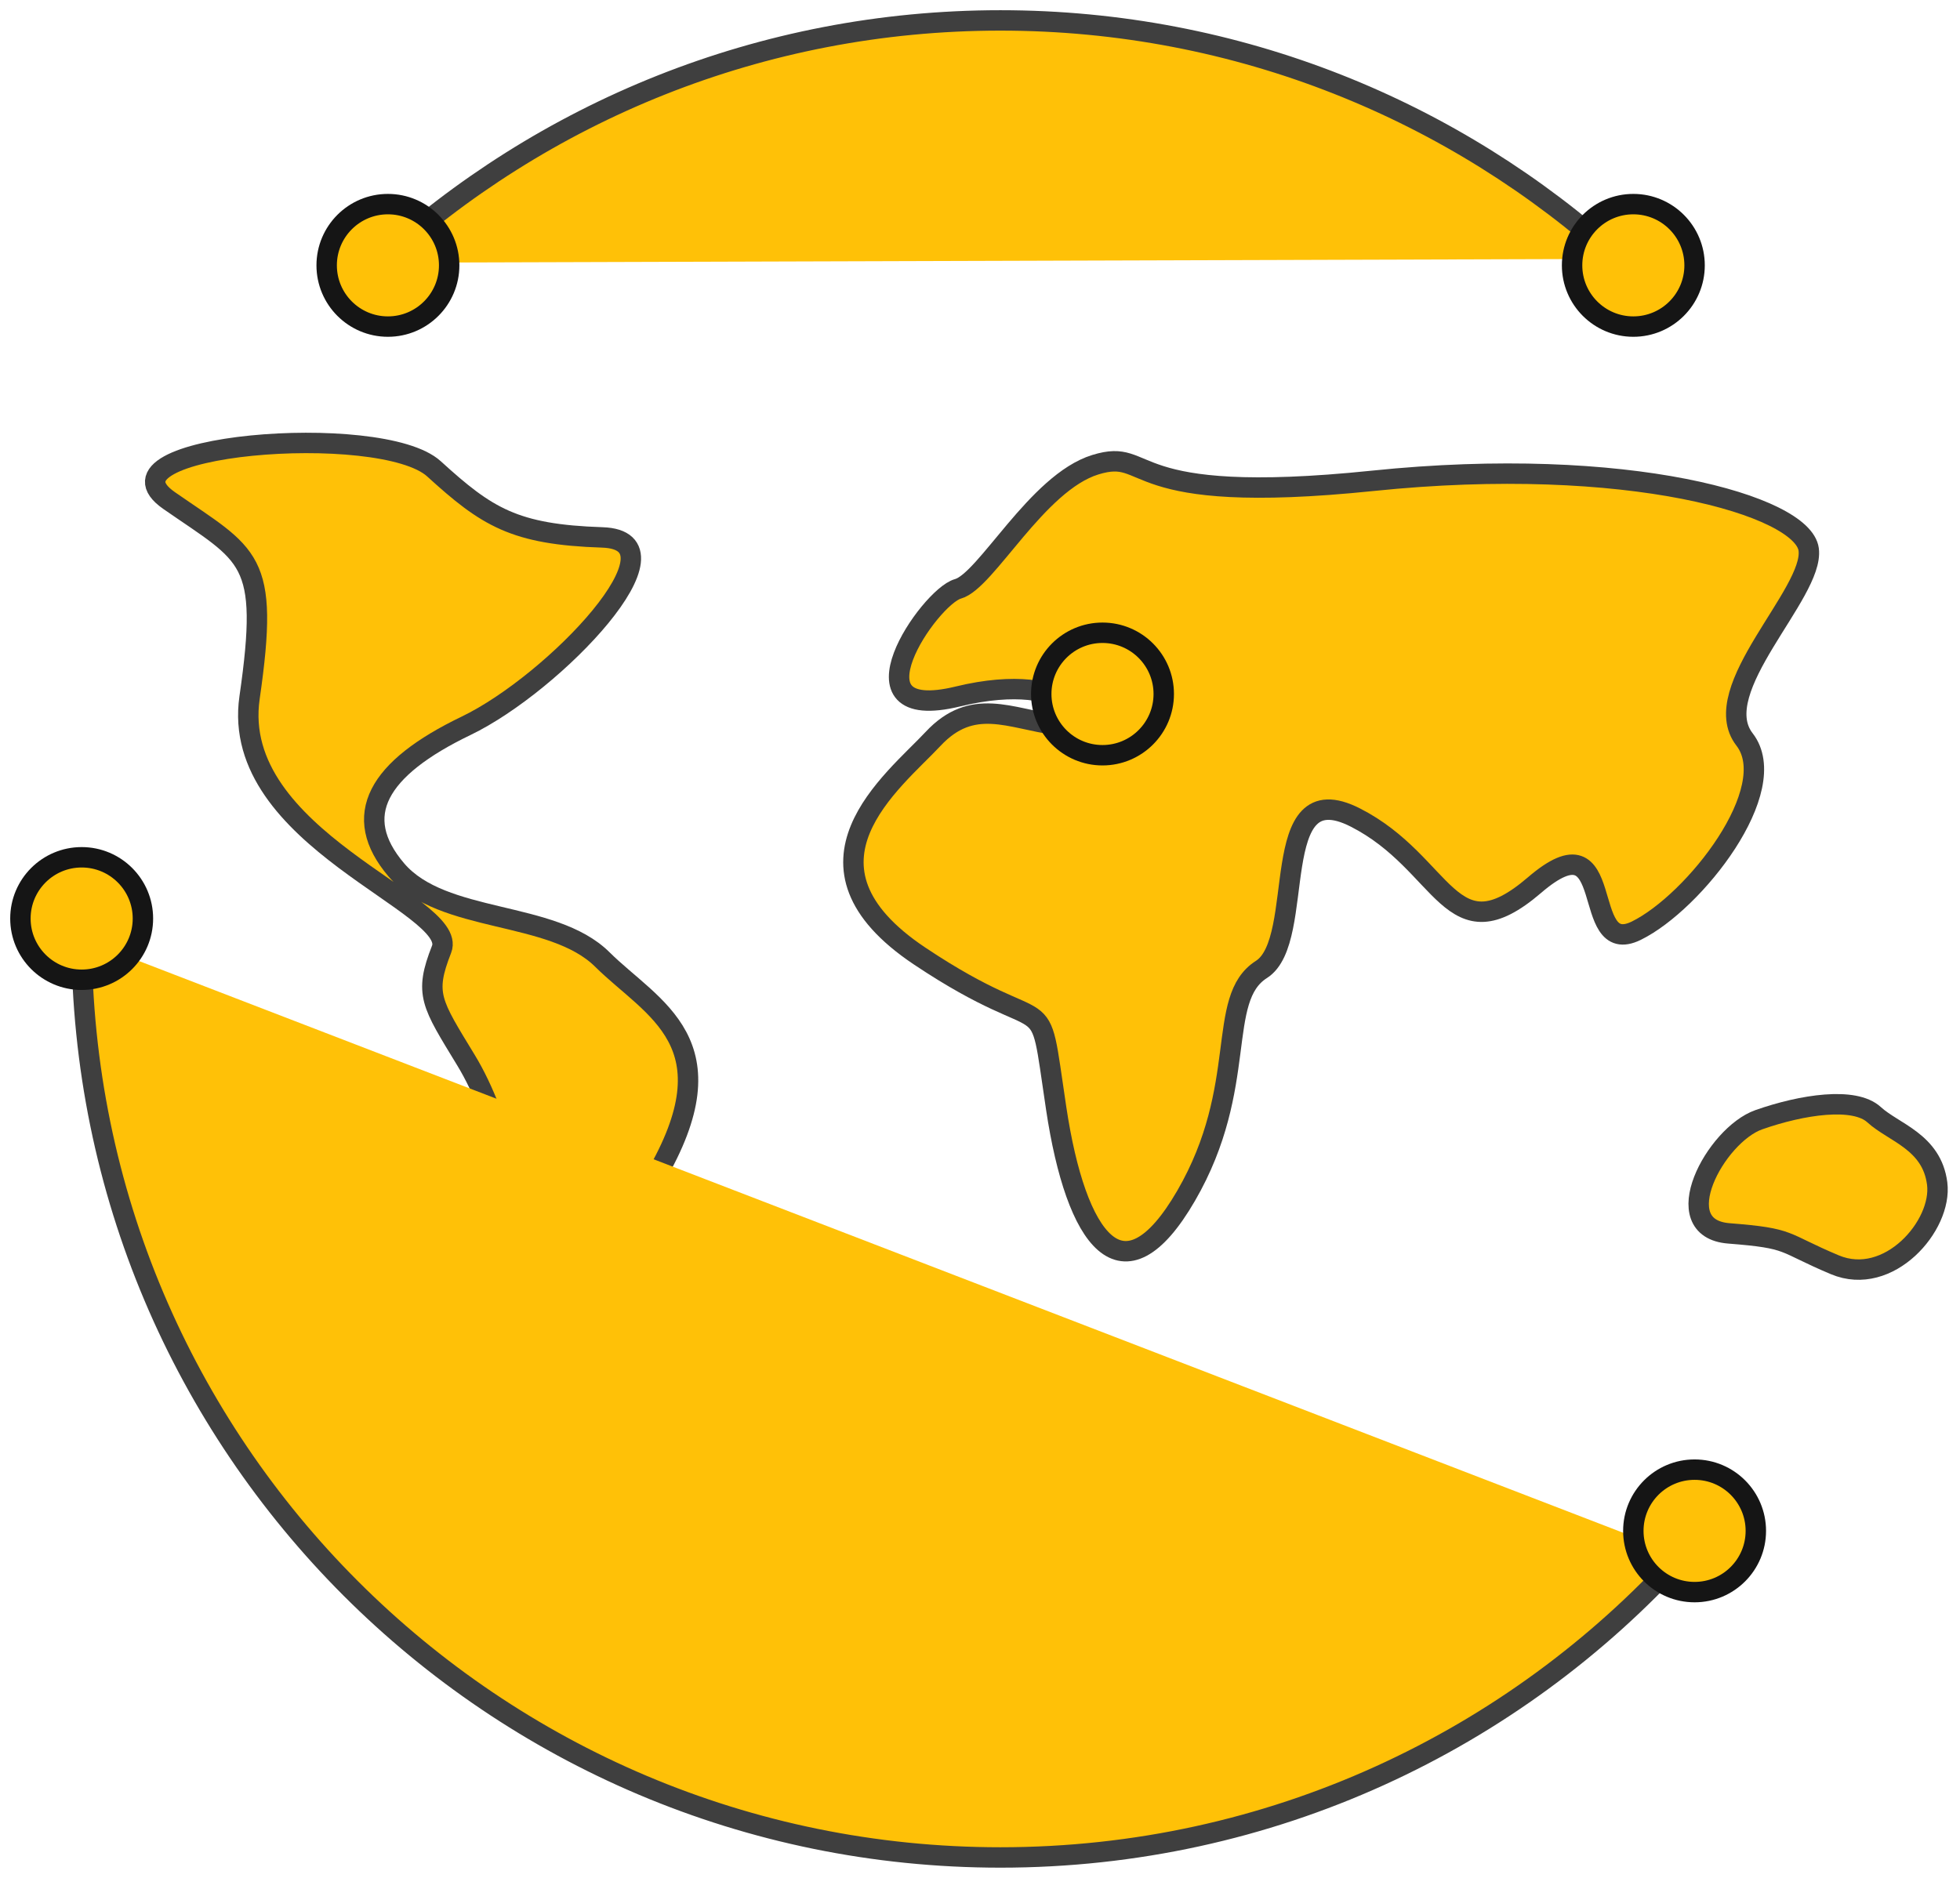
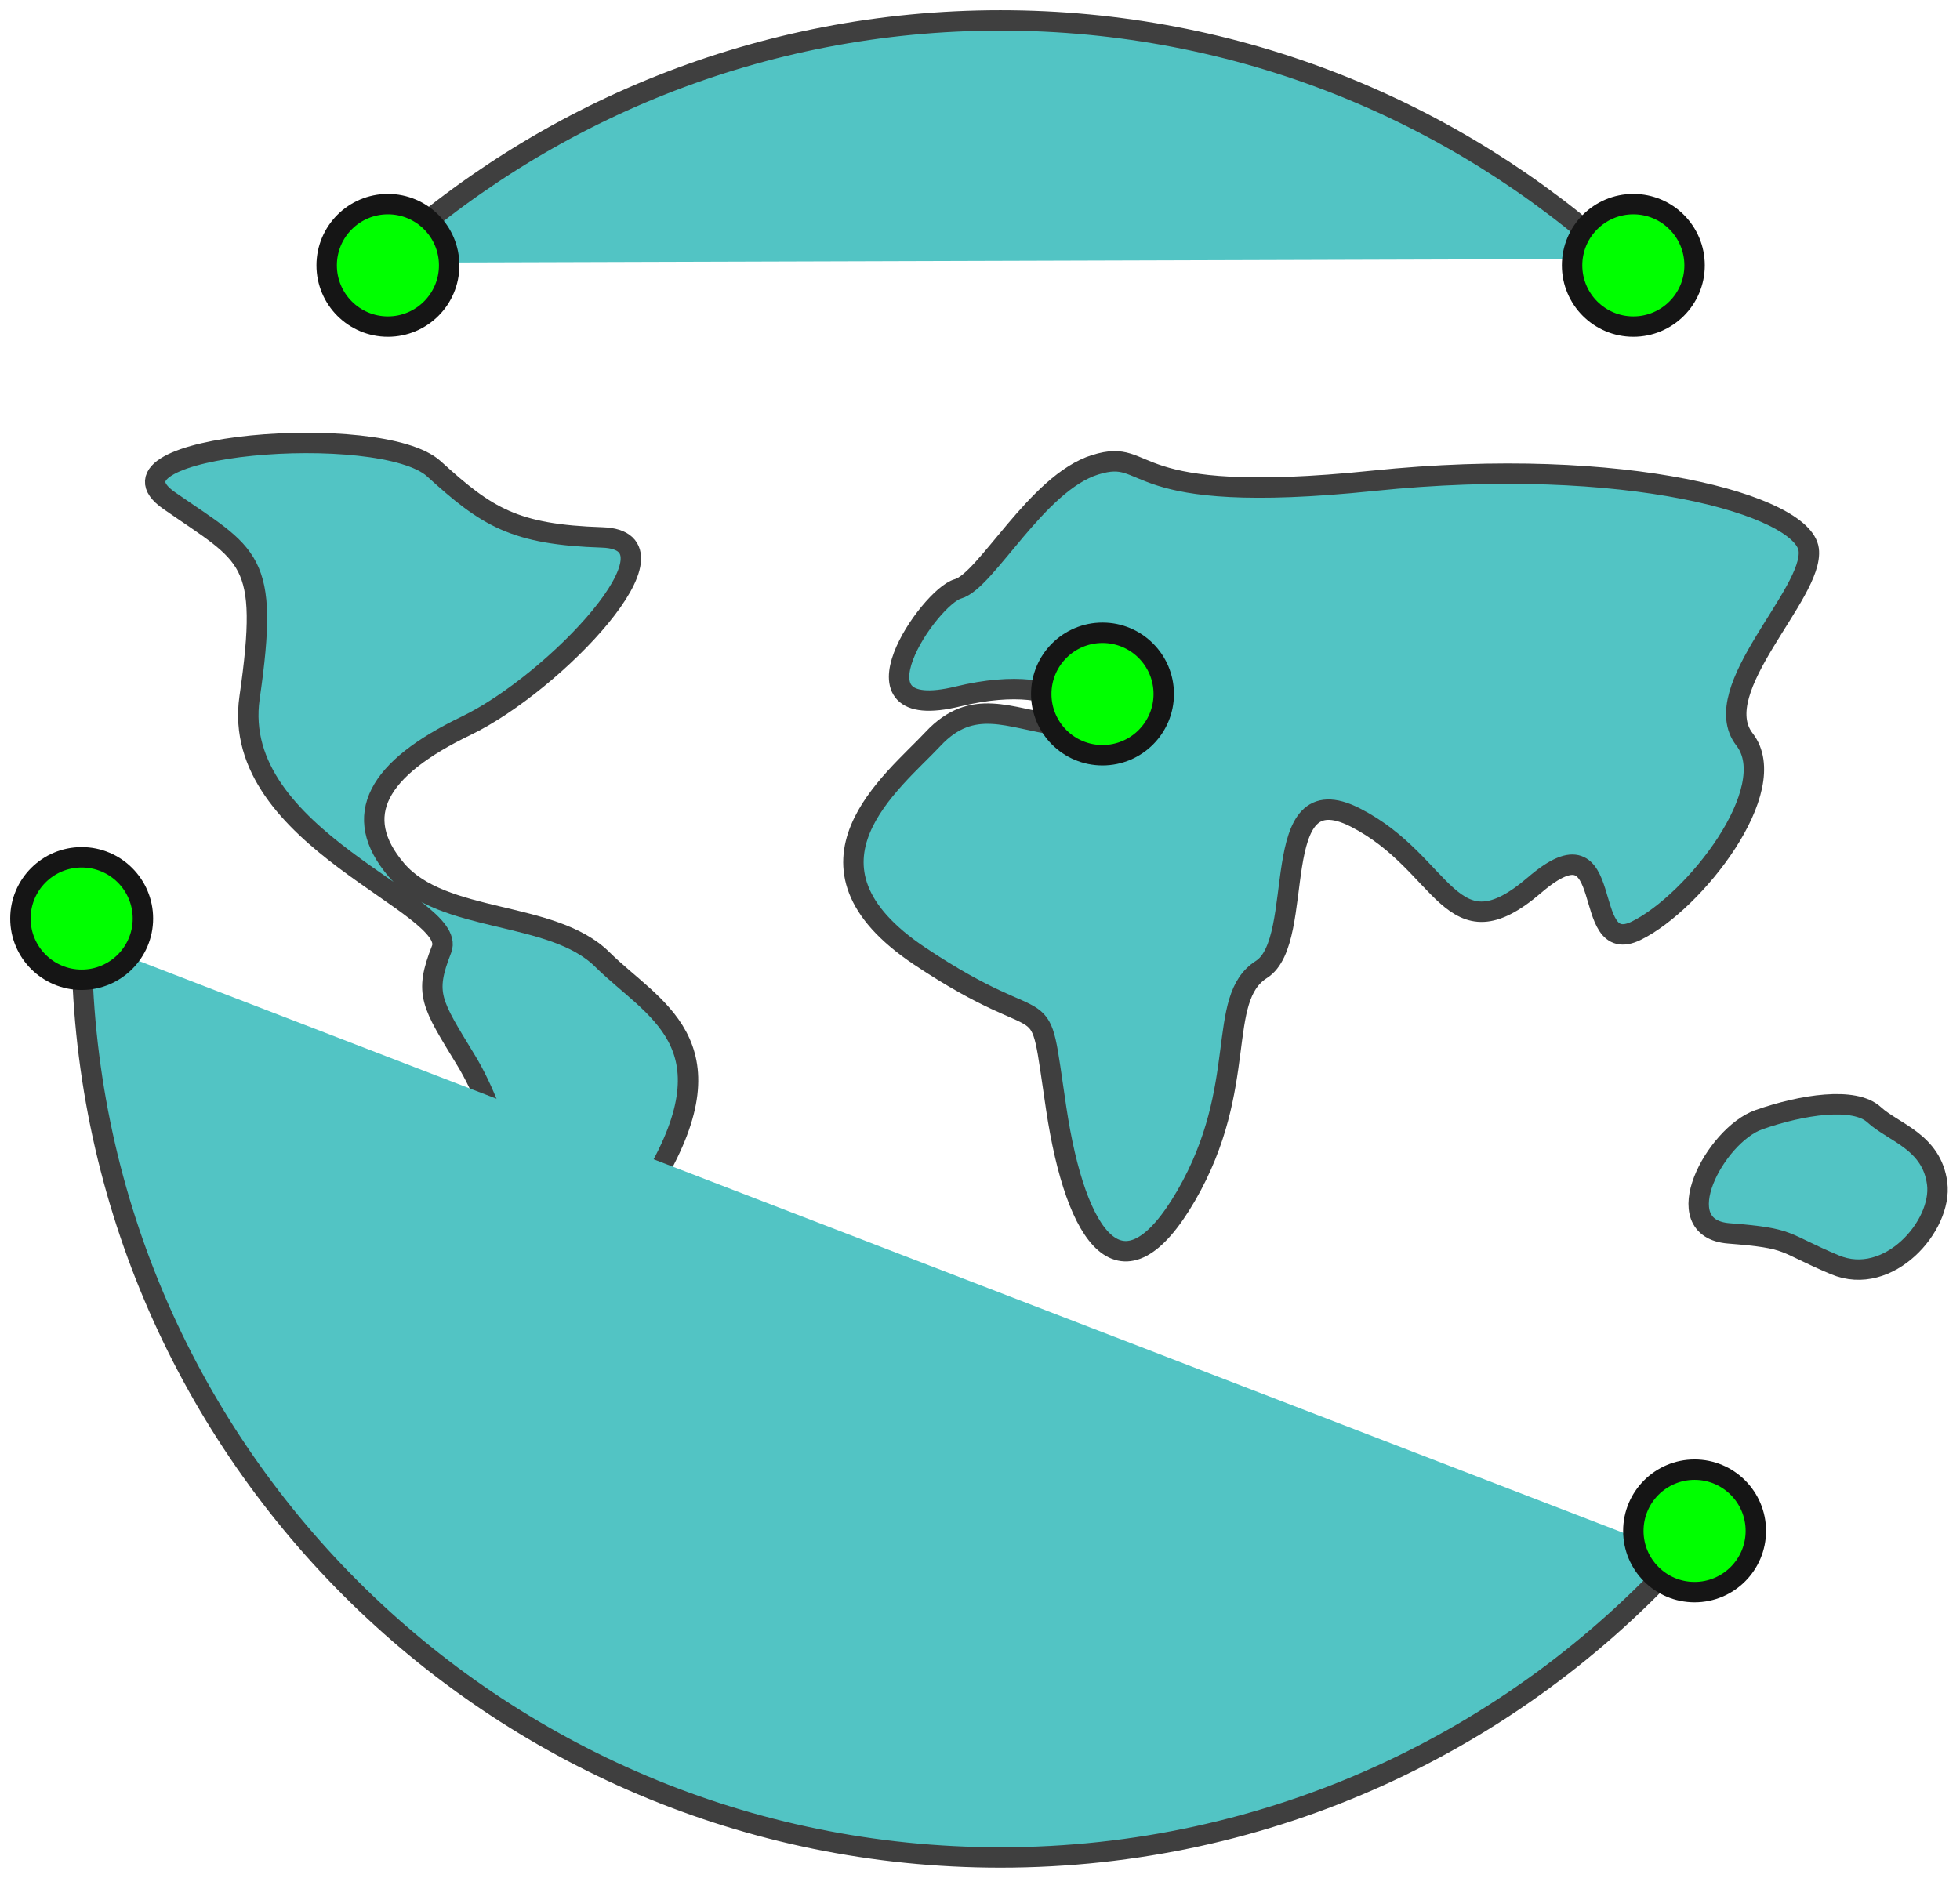
- <svg xmlns="http://www.w3.org/2000/svg" xmlns:xlink="http://www.w3.org/1999/xlink" width="96px" height="92px" viewBox="0 0 96 92" version="1.1">
-   <defs>
+ <svg xmlns="http://www.w3.org/2000/svg" xmlns:xlink="http://www.w3.org/1999/xlink" width="96px" height="92px" viewBox="0 0 96 92" version="1.1" id="svg58">
+   <defs id="defs11">
    <circle id="path-1" cx="79" cy="12" r="3" />
    <circle id="path-2" cx="18" cy="12" r="3" />
    <circle id="path-3" cx="3" cy="44" r="3" />
    <circle id="path-4" cx="82" cy="74" r="3" />
    <circle id="path-5" cx="53" cy="33" r="3" />
  </defs>
-   <g id="Version-2" stroke="none" stroke-width="1" fill="#ffc107" fill-rule="evenodd">
-     <g id="full-preview-1" transform="translate(-579, -273)">
-       <g id="earth-2" transform="translate(580, 274)">
-         <g id="Group-13" transform="translate(3, 0)" stroke="#3F3F3F" stroke-linecap="round" stroke-linejoin="round">
-           <path d="M17.629,45.505 C16.766,47.702 17.122,48.141 18.829,50.948 C20.535,53.755 21.84,58.722 21.59,63.729 C21.341,68.736 24.143,63.397 28.061,56.734 C31.979,50.072 27.956,48.441 25.502,46.007 C23.048,43.574 17.677,44.274 15.415,41.621 C13.154,38.967 14.49,36.646 18.829,34.558 C23.168,32.47 29.814,25.471 25.502,25.329 C21.19,25.188 19.849,24.332 17.257,21.97 C14.665,19.608 0.34,20.781 4.282,23.522 C8.224,26.263 9.223,26.257 8.224,33.174 C7.225,40.09 18.491,43.308 17.629,45.505 Z" id="Path-47" />
-           <path d="M41.698,35.203 C39.762,37.278 34.361,41.374 41.046,45.84 C47.732,50.307 46.759,46.832 47.732,53.303 C48.704,59.775 50.99,62.944 54.098,57.578 C57.206,52.211 55.516,47.936 57.784,46.495 C60.052,45.054 57.969,36.801 62.387,39.053 C66.806,41.305 67.013,45.924 71.158,42.364 C75.304,38.804 73.306,45.994 76.148,44.595 C78.989,43.196 83.331,37.658 81.446,35.226 C79.561,32.794 84.871,28.065 84.589,25.92 C84.307,23.774 75.703,21.268 63.24,22.556 C50.778,23.844 52.511,20.885 49.649,21.767 C46.786,22.65 44.301,27.469 42.915,27.851 C41.529,28.234 37.196,34.512 42.915,33.122 C48.634,31.732 49.994,34.814 47.732,34.512 C45.47,34.21 43.633,33.129 41.698,35.203 Z" id="Path-46" />
-           <path d="M87.791,53.61 C86.829,52.727 84.275,53.109 82.149,53.856 C80.022,54.603 77.556,59.181 80.683,59.426 C83.811,59.671 83.222,59.85 85.867,60.962 C88.512,62.075 91.144,59.037 90.882,56.984 C90.619,54.932 88.752,54.492 87.791,53.61 Z" id="Path-48" />
-           <path d="M75.252,11.685 C67.261,4.425 56.647,0 45,0 C33.254,0 22.56,4.5 14.546,11.87" id="Oval-15" />
-           <path d="M0,45 C0,69.853 20.147,90 45,90 L45,90 C58.233,90 70.131,84.288 78.365,75.196" id="Oval-15" />
+   <g id="Version-2" stroke="none" stroke-width="1" fill="#ffc107" fill-rule="evenodd" style="fill:#52c4c4;fill-opacity:1">
+     <g id="full-preview-1" transform="translate(-579, -273)" style="fill:#52c4c4;fill-opacity:1">
+       <g id="earth-2" transform="translate(580, 274)" style="fill:#52c4c4;fill-opacity:1">
+         <g id="Group-13" transform="translate(3, 0)" stroke="#3F3F3F" stroke-linecap="round" stroke-linejoin="round" style="fill:#52c4c4;fill-opacity:1">
+           <path d="M17.629,45.505 C16.766,47.702 17.122,48.141 18.829,50.948 C20.535,53.755 21.84,58.722 21.59,63.729 C21.341,68.736 24.143,63.397 28.061,56.734 C31.979,50.072 27.956,48.441 25.502,46.007 C23.048,43.574 17.677,44.274 15.415,41.621 C13.154,38.967 14.49,36.646 18.829,34.558 C23.168,32.47 29.814,25.471 25.502,25.329 C21.19,25.188 19.849,24.332 17.257,21.97 C14.665,19.608 0.34,20.781 4.282,23.522 C8.224,26.263 9.223,26.257 8.224,33.174 C7.225,40.09 18.491,43.308 17.629,45.505 Z" id="Path-47" style="fill:#52c4c4;fill-opacity:1" />
+           <path d="M41.698,35.203 C39.762,37.278 34.361,41.374 41.046,45.84 C47.732,50.307 46.759,46.832 47.732,53.303 C48.704,59.775 50.99,62.944 54.098,57.578 C57.206,52.211 55.516,47.936 57.784,46.495 C60.052,45.054 57.969,36.801 62.387,39.053 C66.806,41.305 67.013,45.924 71.158,42.364 C75.304,38.804 73.306,45.994 76.148,44.595 C78.989,43.196 83.331,37.658 81.446,35.226 C79.561,32.794 84.871,28.065 84.589,25.92 C84.307,23.774 75.703,21.268 63.24,22.556 C50.778,23.844 52.511,20.885 49.649,21.767 C46.786,22.65 44.301,27.469 42.915,27.851 C41.529,28.234 37.196,34.512 42.915,33.122 C48.634,31.732 49.994,34.814 47.732,34.512 C45.47,34.21 43.633,33.129 41.698,35.203 Z" id="Path-46" style="fill:#52c4c4;fill-opacity:1" />
+           <path d="M87.791,53.61 C86.829,52.727 84.275,53.109 82.149,53.856 C80.022,54.603 77.556,59.181 80.683,59.426 C83.811,59.671 83.222,59.85 85.867,60.962 C88.512,62.075 91.144,59.037 90.882,56.984 C90.619,54.932 88.752,54.492 87.791,53.61 Z" id="Path-48" style="fill:#52c4c4;fill-opacity:1" />
+           <path d="M75.252,11.685 C67.261,4.425 56.647,0 45,0 C33.254,0 22.56,4.5 14.546,11.87" id="Oval-15" style="fill:#52c4c4;fill-opacity:1" />
+           <path d="M0,45 C0,69.853 20.147,90 45,90 L45,90 C58.233,90 70.131,84.288 78.365,75.196" id="path17" style="fill:#52c4c4;fill-opacity:1" />
        </g>
-         <g id="Oval-Copy-189" transform="translate(79, 12) rotate(-90) translate(-79, -12) ">
-           <use fill="#C2C2C2" fill-rule="evenodd" xlink:href="#path-1" />
-           <circle stroke="#151515" stroke-width="1.5" cx="79" cy="12" r="2.25" />
-           <use stroke="#151515" stroke-width="1" xlink:href="#path-1" />
+         <g id="Oval-Copy-189" transform="translate(79, 12) rotate(-90) translate(-79, -12) " style="fill:#52c4c4;fill-opacity:1">
+           <use fill="#C2C2C2" fill-rule="evenodd" xlink:href="#path-1" id="use20" style="fill:#52c4c4;fill-opacity:1" />
+           <circle stroke="#151515" stroke-width="1.5" cx="79" cy="12" r="2.25" id="circle22" style="fill:#52c4c4;fill-opacity:1" />
+           <use stroke="#151515" stroke-width="1" xlink:href="#path-1" id="use24" style="fill:#00ff00;fill-opacity:1" />
        </g>
-         <g id="Oval-Copy-195" transform="translate(18, 12) rotate(-90) translate(-18, -12) ">
-           <use fill="#C2C2C2" fill-rule="evenodd" xlink:href="#path-2" />
-           <circle stroke="#151515" stroke-width="1.5" cx="18" cy="12" r="2.25" />
-           <use stroke="#151515" stroke-width="1" xlink:href="#path-2" />
+         <g id="Oval-Copy-195" transform="translate(18, 12) rotate(-90) translate(-18, -12) " style="fill:#52c4c4;fill-opacity:1">
+           <use fill="#C2C2C2" fill-rule="evenodd" xlink:href="#path-2" id="use27" style="fill:#52c4c4;fill-opacity:1" />
+           <circle stroke="#151515" stroke-width="1.5" cx="18" cy="12" r="2.25" id="circle29" style="fill:#52c4c4;fill-opacity:1" />
+           <use stroke="#151515" stroke-width="1" xlink:href="#path-2" id="use31" style="fill:#00ff00;fill-opacity:1" />
        </g>
-         <g id="Oval-Copy-198" transform="translate(3, 44) rotate(-90) translate(-3, -44) ">
-           <use fill="#C2C2C2" fill-rule="evenodd" xlink:href="#path-3" />
-           <circle stroke="#151515" stroke-width="1.5" cx="3" cy="44" r="2.25" />
-           <use stroke="#151515" stroke-width="1" xlink:href="#path-3" />
+         <g id="Oval-Copy-198" transform="translate(3, 44) rotate(-90) translate(-3, -44) " style="fill:#52c4c4;fill-opacity:1">
+           <use fill="#C2C2C2" fill-rule="evenodd" xlink:href="#path-3" id="use34" style="fill:#52c4c4;fill-opacity:1" />
+           <circle stroke="#151515" stroke-width="1.5" cx="3" cy="44" r="2.25" id="circle36" style="fill:#52c4c4;fill-opacity:1" />
+           <use stroke="#151515" stroke-width="1" xlink:href="#path-3" id="use38" style="fill:#00ff00;fill-opacity:1" />
        </g>
-         <g id="Oval-Copy-202" transform="translate(82, 74) rotate(-90) translate(-82, -74) ">
-           <use fill="#C2C2C2" fill-rule="evenodd" xlink:href="#path-4" />
-           <circle stroke="#151515" stroke-width="1.5" cx="82" cy="74" r="2.25" />
-           <use stroke="#151515" stroke-width="1" xlink:href="#path-4" />
+         <g id="Oval-Copy-202" transform="translate(82, 74) rotate(-90) translate(-82, -74) " style="fill:#52c4c4;fill-opacity:1">
+           <use fill="#C2C2C2" fill-rule="evenodd" xlink:href="#path-4" id="use41" style="fill:#52c4c4;fill-opacity:1" />
+           <circle stroke="#151515" stroke-width="1.5" cx="82" cy="74" r="2.25" id="circle43" style="fill:#52c4c4;fill-opacity:1" />
+           <use stroke="#151515" stroke-width="1" xlink:href="#path-4" id="use45" style="fill:#00ff00;fill-opacity:1" />
        </g>
-         <g id="Oval-Copy-204" transform="translate(53, 33) rotate(-90) translate(-53, -33) ">
-           <use fill="#C2C2C2" fill-rule="evenodd" xlink:href="#path-5" />
-           <circle stroke="#151515" stroke-width="1.5" cx="53" cy="33" r="2.25" />
-           <use stroke="#151515" stroke-width="1" xlink:href="#path-5" />
+         <g id="Oval-Copy-204" transform="translate(53, 33) rotate(-90) translate(-53, -33) " style="fill:#00ff00;fill-opacity:1">
+           <use fill="#C2C2C2" fill-rule="evenodd" xlink:href="#path-5" id="use48" style="fill:#00ff00;fill-opacity:1" />
+           <circle stroke="#151515" stroke-width="1.5" cx="53" cy="33" r="2.25" id="circle50" style="fill:#00ff00;fill-opacity:1" />
+           <use stroke="#151515" stroke-width="1" xlink:href="#path-5" id="use52" style="fill:#00ff00;fill-opacity:1" />
        </g>
      </g>
    </g>
  </g>
</svg>
